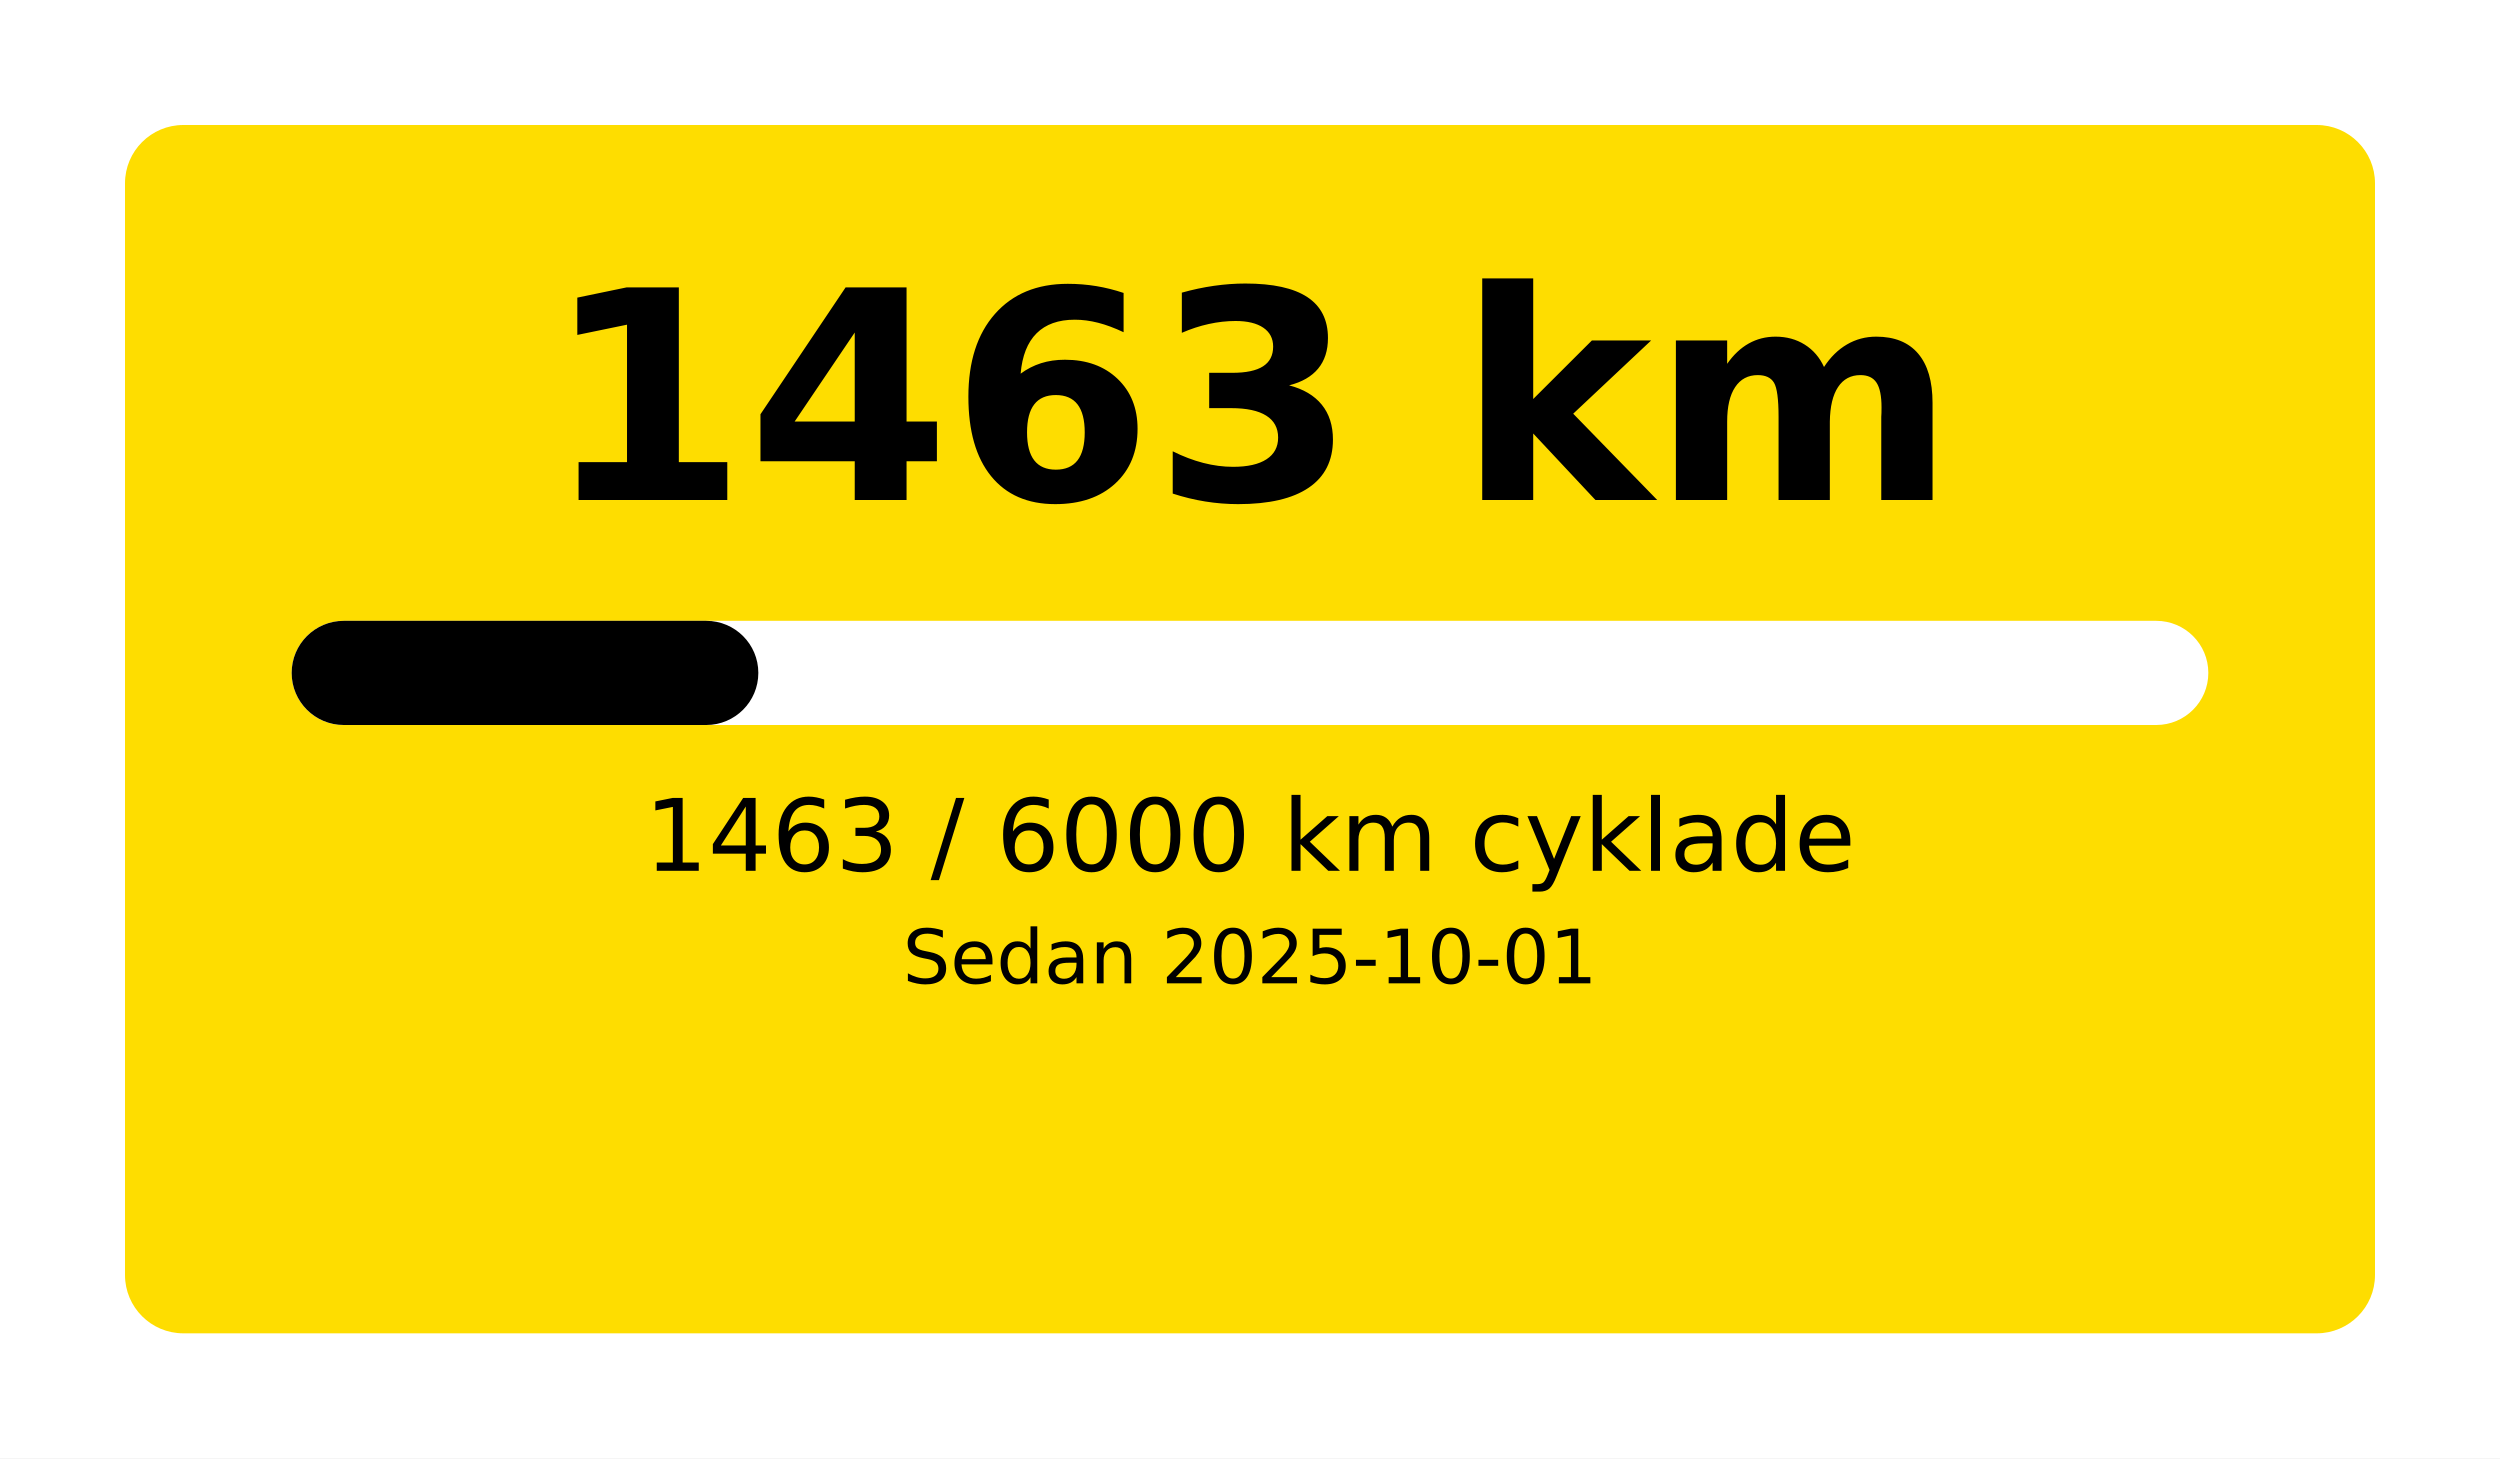
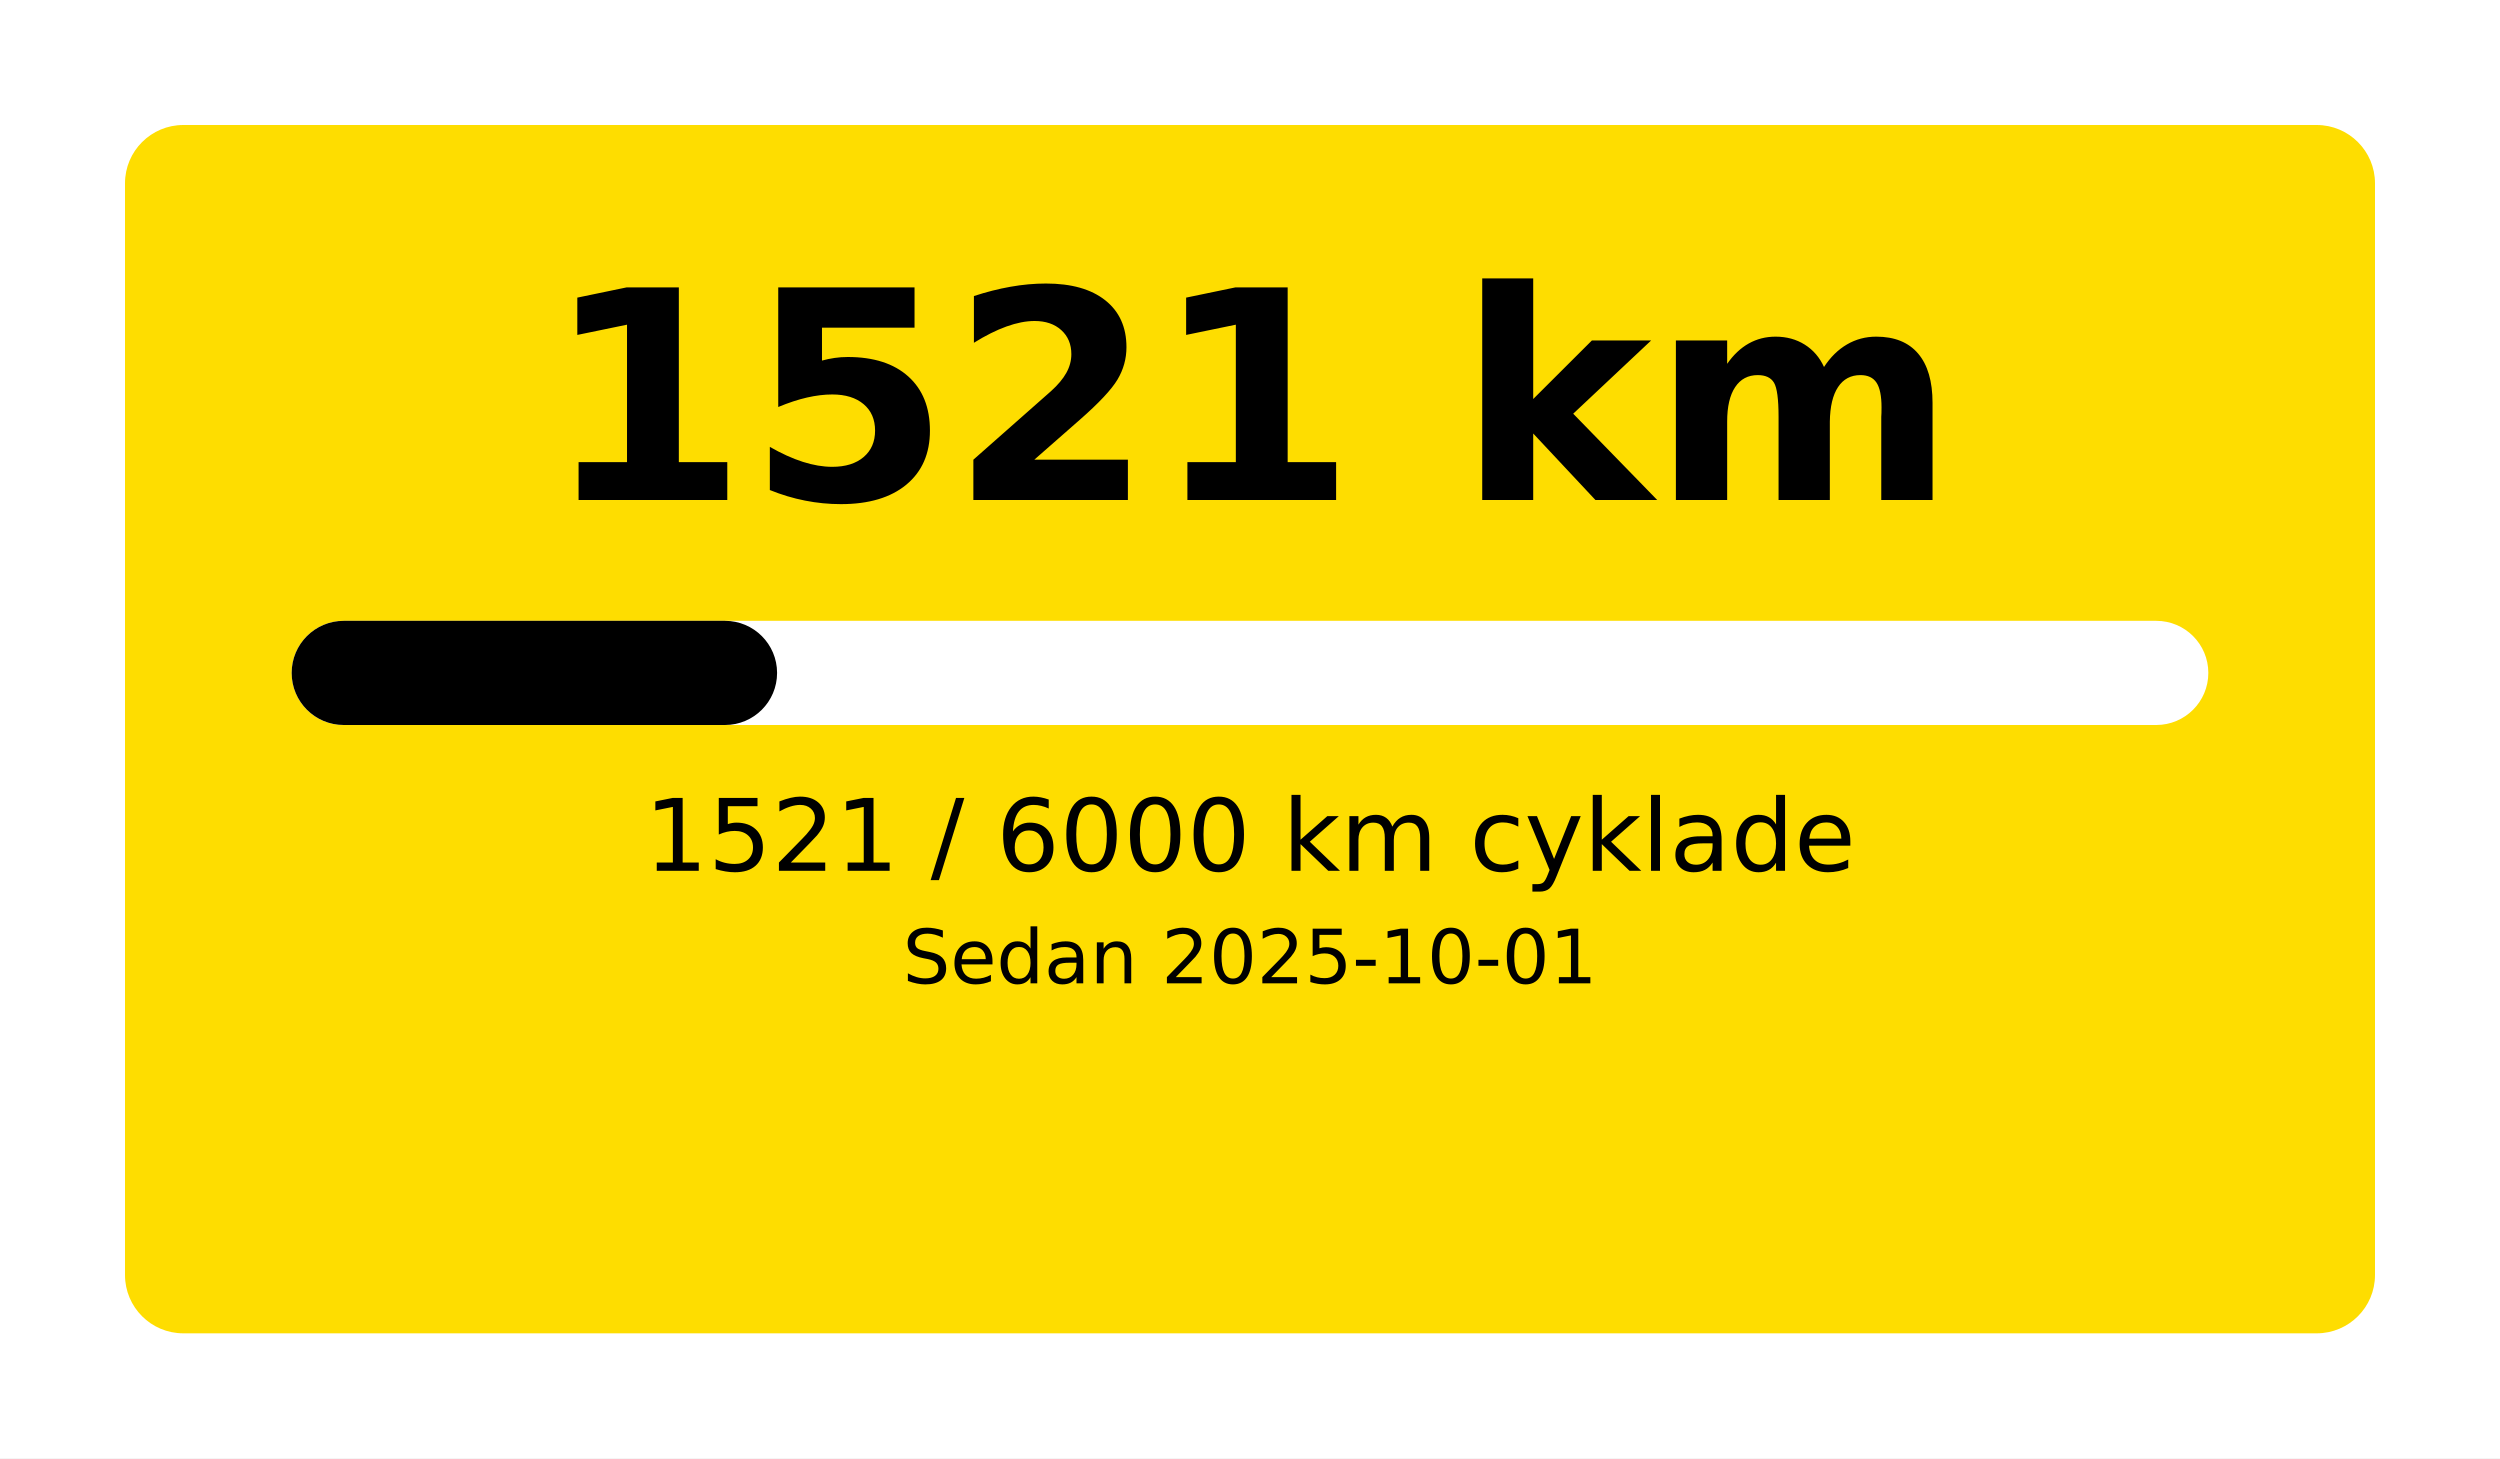
<svg xmlns="http://www.w3.org/2000/svg" width="1200" height="700" viewBox="0 0 1200 700">
  <rect x="0" y="0" width="1200" height="700" fill="#FFFFFF" />
  <rect x="60" y="60" rx="28" ry="28" width="1080" height="580" fill="#FEDD00" />
-   <text x="600.0" y="240" font-size="140" font-family="DejaVu Sans, Arial, sans-serif" font-weight="700" fill="#000000" text-anchor="middle">1463 km</text>
+   <text x="600.0" y="240" font-size="140" font-family="DejaVu Sans, Arial, sans-serif" font-weight="700" fill="#000000" text-anchor="middle">1521 km</text>
  <rect x="140" y="298" rx="25.0" ry="25.0" width="920" height="50" fill="#FFFFFF" />
-   <rect x="140" y="298" rx="25.0" ry="25.0" width="224" height="50" fill="#000000" />
-   <text x="600.0" y="418" font-size="48" font-family="DejaVu Sans, Arial, sans-serif" fill="#000000" text-anchor="middle">1463 / 6000 km cyklade</text>
+   <rect x="140" y="298" rx="25.0" ry="25.0" width="233" height="50" fill="#000000" />
+   <text x="600.0" y="418" font-size="48" font-family="DejaVu Sans, Arial, sans-serif" fill="#000000" text-anchor="middle">1521 / 6000 km cyklade</text>
  <text x="600.0" y="472" font-size="36" font-family="DejaVu Sans, Arial, sans-serif" fill="#000000" text-anchor="middle">Sedan 2025-10-01</text>
</svg>
